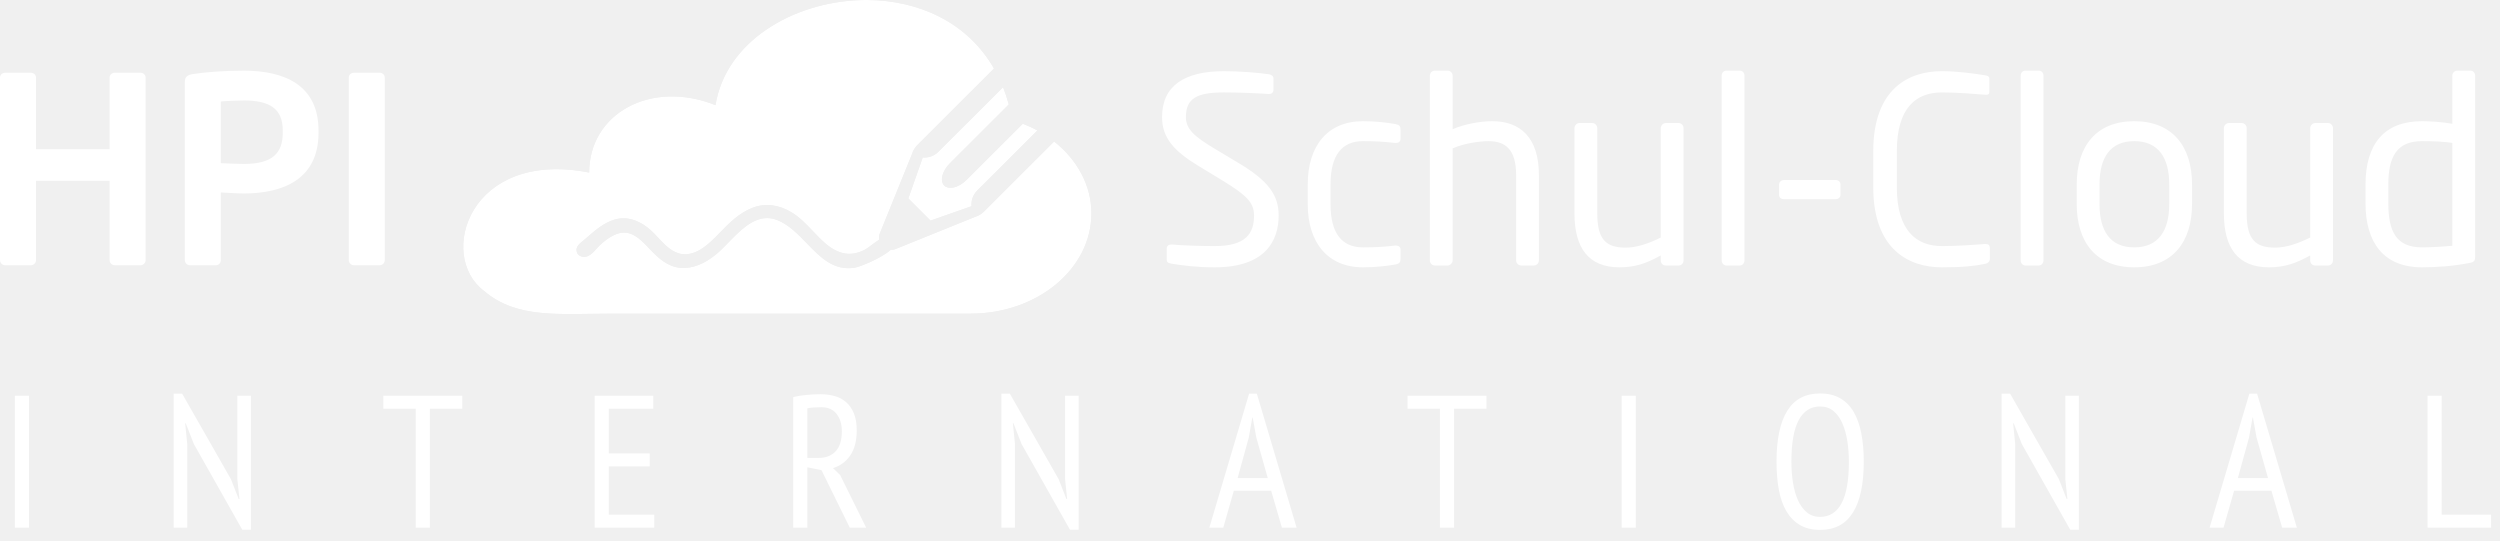
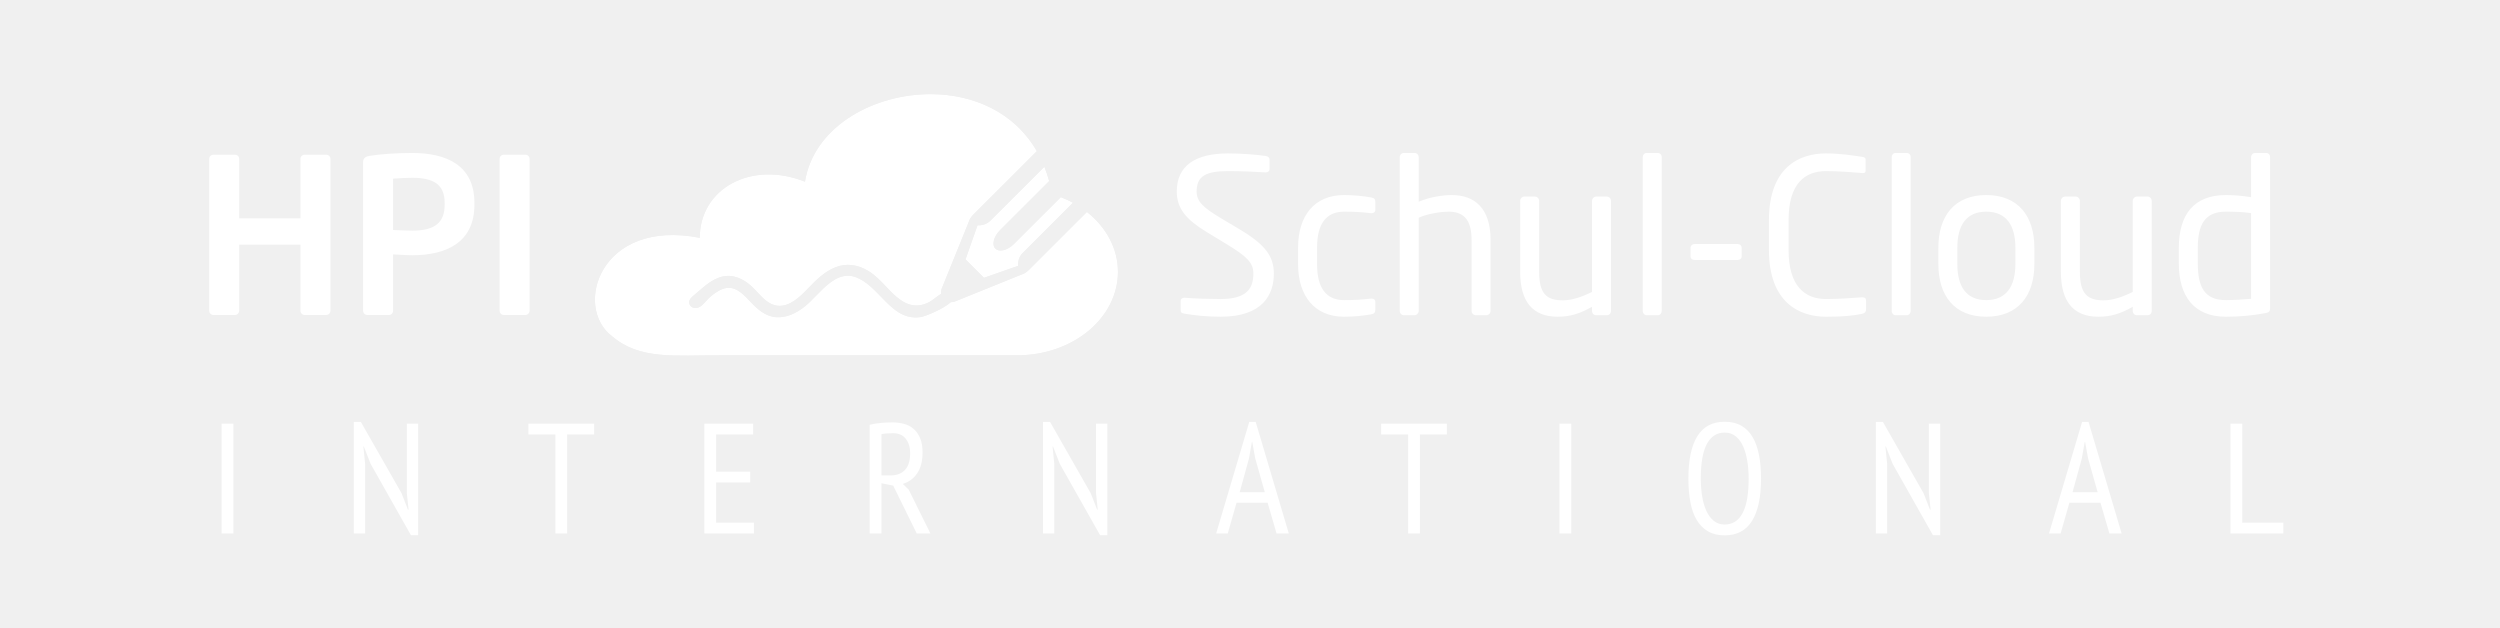
- <svg xmlns="http://www.w3.org/2000/svg" xmlns:xlink="http://www.w3.org/1999/xlink" width="199px" height="43px" viewBox="0 0 199 43" version="1.1">
+ <svg xmlns="http://www.w3.org/2000/svg" xmlns:xlink="http://www.w3.org/1999/xlink" width="239px" height="60px" viewBox="0 0 239 60" version="1.1">
  <defs>
    <path d="M31.974,0 C31.841,0.001 31.707,0.004 31.573,0.009 L31.573,0.009 C26.201,0.196 20.892,3.316 20.079,8.369 L20.079,8.369 C14.895,6.311 10.023,9.056 10.023,13.736 L10.023,13.736 C0.466,11.863 -2.095,20.349 1.652,23.157 L1.652,23.157 C4.276,25.402 7.649,24.966 11.959,24.966 L11.959,24.966 L36.82,24.966 L40.38,24.966 C45.689,24.966 50,21.409 50,16.979 L50,16.979 C50,14.782 48.891,12.726 47.033,11.261 L47.033,11.261 L41.434,16.854 C41.301,16.987 40.992,17.207 40.77,17.25 L40.77,17.25 L34.483,19.794 C34.331,19.869 34.179,19.889 34.031,19.884 L34.031,19.884 C33.251,20.571 31.571,21.247 31.134,21.312 L31.134,21.312 C29.468,21.559 28.436,20.492 27.341,19.361 L27.341,19.361 C26.638,18.635 25.91,17.883 25.002,17.521 L25.002,17.521 C24.719,17.409 24.449,17.358 24.186,17.358 L24.186,17.358 C22.997,17.358 21.997,18.388 21.096,19.316 L21.096,19.316 C20.752,19.669 20.427,20.003 20.114,20.258 L20.114,20.258 C19.163,21.031 18.219,21.386 17.324,21.324 L17.324,21.324 C16.284,21.249 15.525,20.538 14.894,19.878 L14.894,19.878 L14.78,19.757 C14.093,19.032 13.316,18.212 12.206,18.627 L12.206,18.627 C11.647,18.837 11.151,19.249 10.834,19.558 L10.834,19.558 C10.747,19.643 10.666,19.734 10.583,19.827 L10.583,19.827 C10.382,20.052 10.191,20.264 9.924,20.384 L9.924,20.384 C9.719,20.476 9.465,20.469 9.281,20.364 L9.281,20.364 C9.176,20.305 9.044,20.188 9.018,19.965 L9.018,19.965 C8.977,19.621 9.261,19.391 9.534,19.168 L9.534,19.168 C9.58,19.131 9.624,19.096 9.666,19.059 L9.666,19.059 L9.892,18.864 C10.545,18.299 11.221,17.714 12.073,17.472 L12.073,17.472 C13.242,17.144 14.248,17.735 14.886,18.291 L14.886,18.291 C15.091,18.469 15.292,18.683 15.504,18.911 L15.504,18.911 C16.064,19.512 16.645,20.133 17.44,20.227 L17.44,20.227 C18.627,20.368 19.645,19.323 20.318,18.632 L20.318,18.632 L20.392,18.556 C21.186,17.741 21.936,16.97 23.009,16.547 L23.009,16.547 C24.021,16.149 25.111,16.276 26.156,16.916 L26.156,16.916 C26.795,17.308 27.315,17.855 27.818,18.384 L27.818,18.384 C28.139,18.723 28.472,19.073 28.836,19.384 L28.836,19.384 C29.9,20.291 30.903,20.442 31.993,19.862 L31.993,19.862 C32.135,19.786 32.31,19.653 32.514,19.499 L32.514,19.499 C32.696,19.362 32.898,19.211 33.104,19.08 L33.104,19.08 C33.073,18.896 33.094,18.699 33.191,18.503 L33.191,18.503 L35.737,12.223 C35.781,12.001 36.001,11.693 36.133,11.56 L36.133,11.56 L42.246,5.454 C40.081,1.688 36.151,0.03 32.189,0 L32.189,0 L31.974,0 Z M37.812,12.09 C37.459,12.443 36.972,12.575 36.576,12.531 L36.576,12.531 L35.428,15.796 L37.194,17.56 L40.462,16.413 C40.417,16.016 40.551,15.53 40.903,15.178 L40.903,15.178 L45.704,10.383 C45.335,10.182 44.944,10.006 44.539,9.848 L44.539,9.848 L40.053,14.328 C39.736,14.645 39.366,14.857 39.011,14.927 L39.011,14.927 C38.703,14.986 38.448,14.93 38.286,14.77 L38.286,14.77 C37.921,14.405 38.119,13.613 38.728,13.004 L38.728,13.004 L43.424,8.314 C43.294,7.832 43.14,7.377 42.968,6.941 L42.968,6.941 L37.812,12.09 Z" id="path-1" />
  </defs>
-   <g id="Page-1" stroke="none" stroke-width="1" fill="none" fill-rule="evenodd">
-     <g id="Logo">
-       <g id="TXT" transform="translate(0, 5.625)" fill="#FFFFFF" fill-rule="nonzero">
-         <path d="M2.31,36.375 L2.31,25.875 L1.185,25.875 L1.185,36.375 L2.31,36.375 Z M19.974,36.54 L19.974,25.875 L18.894,25.875 L18.894,32.52 L19.059,34.095 L18.999,34.095 L18.384,32.52 L14.499,25.71 L13.824,25.71 L13.824,36.375 L14.904,36.375 L14.904,29.715 L14.739,28.065 L14.784,28.065 L15.429,29.715 L19.284,36.54 L19.974,36.54 Z M34.218,36.375 L34.218,26.91 L36.798,26.91 L36.798,25.875 L30.513,25.875 L30.513,26.91 L33.093,26.91 L33.093,36.375 L34.218,36.375 Z M52.077,36.375 L52.077,35.34 L48.462,35.34 L48.462,31.5 L51.717,31.5 L51.717,30.465 L48.462,30.465 L48.462,26.91 L52.002,26.91 L52.002,25.875 L47.337,25.875 L47.337,36.375 L52.077,36.375 Z M64.266,36.375 L64.266,31.575 L65.391,31.8 L67.641,36.375 L68.946,36.375 L66.876,32.19 L66.306,31.635 C66.876,31.465 67.333,31.13 67.678,30.63 C68.023,30.13 68.196,29.465 68.196,28.635 C68.196,28.085 68.118,27.628 67.963,27.262 C67.808,26.898 67.601,26.602 67.341,26.378 C67.081,26.152 66.776,25.992 66.426,25.898 C66.076,25.802 65.706,25.755 65.316,25.755 C64.986,25.755 64.623,25.773 64.228,25.808 C63.833,25.843 63.471,25.9 63.141,25.98 L63.141,25.98 L63.141,36.375 L64.266,36.375 Z M65.166,30.825 L64.266,30.825 L64.266,26.88 C64.376,26.85 64.538,26.828 64.753,26.812 C64.968,26.797 65.176,26.79 65.376,26.79 C65.916,26.79 66.323,26.97 66.598,27.33 C66.873,27.69 67.011,28.145 67.011,28.695 C67.011,29.415 66.846,29.95 66.516,30.3 C66.186,30.65 65.736,30.825 65.166,30.825 L65.166,30.825 Z M85.86,36.54 L85.86,25.875 L84.78,25.875 L84.78,32.52 L84.945,34.095 L84.885,34.095 L84.27,32.52 L80.385,25.71 L79.71,25.71 L79.71,36.375 L80.79,36.375 L80.79,29.715 L80.625,28.065 L80.67,28.065 L81.315,29.715 L85.17,36.54 L85.86,36.54 Z M97.374,36.375 L98.214,33.435 L101.184,33.435 L102.039,36.375 L103.209,36.375 L100.044,25.71 L99.429,25.71 L96.264,36.375 L97.374,36.375 Z M100.914,32.43 L98.514,32.43 L99.399,29.22 L99.684,27.615 L99.714,27.615 L99.999,29.19 L100.914,32.43 Z M115.743,36.375 L115.743,26.91 L118.323,26.91 L118.323,25.875 L112.038,25.875 L112.038,26.91 L114.618,26.91 L114.618,36.375 L115.743,36.375 Z M130.212,36.375 L130.212,25.875 L129.087,25.875 L129.087,36.375 L130.212,36.375 Z M144.876,36.555 C146.046,36.555 146.918,36.095 147.493,35.175 C148.068,34.255 148.356,32.905 148.356,31.125 C148.356,30.295 148.291,29.545 148.161,28.875 C148.031,28.205 147.828,27.635 147.553,27.165 C147.278,26.695 146.921,26.332 146.481,26.078 C146.041,25.823 145.506,25.695 144.876,25.695 C143.706,25.695 142.836,26.155 142.266,27.075 C141.696,27.995 141.411,29.345 141.411,31.125 C141.411,31.955 141.473,32.705 141.598,33.375 C141.723,34.045 141.926,34.615 142.206,35.085 C142.486,35.555 142.846,35.917 143.286,36.172 C143.726,36.428 144.256,36.555 144.876,36.555 Z M144.876,35.52 C144.466,35.52 144.116,35.4 143.826,35.16 C143.536,34.92 143.301,34.6 143.121,34.2 C142.941,33.8 142.808,33.335 142.723,32.805 C142.638,32.275 142.596,31.715 142.596,31.125 C142.596,29.635 142.791,28.53 143.181,27.81 C143.571,27.09 144.136,26.73 144.876,26.73 C145.296,26.73 145.651,26.85 145.941,27.09 C146.231,27.33 146.466,27.652 146.646,28.058 C146.826,28.462 146.958,28.93 147.043,29.46 C147.128,29.99 147.171,30.545 147.171,31.125 C147.171,32.615 146.976,33.72 146.586,34.44 C146.196,35.16 145.626,35.52 144.876,35.52 Z M165.48,36.54 L165.48,25.875 L164.4,25.875 L164.4,32.52 L164.565,34.095 L164.505,34.095 L163.89,32.52 L160.005,25.71 L159.33,25.71 L159.33,36.375 L160.41,36.375 L160.41,29.715 L160.245,28.065 L160.29,28.065 L160.935,29.715 L164.79,36.54 L165.48,36.54 Z M176.994,36.375 L177.834,33.435 L180.804,33.435 L181.659,36.375 L182.829,36.375 L179.664,25.71 L179.049,25.71 L175.884,36.375 L176.994,36.375 Z M180.534,32.43 L178.134,32.43 L179.019,29.22 L179.304,27.615 L179.334,27.615 L179.619,29.19 L180.534,32.43 Z M198.288,36.375 L198.288,35.34 L194.358,35.34 L194.358,25.875 L193.233,25.875 L193.233,36.375 L198.288,36.375 Z" id="INTERNATIONAL" />
-         <path d="M11.591,15.077 C11.591,15.304 11.406,15.489 11.179,15.489 L9.137,15.489 C8.91,15.489 8.724,15.304 8.724,15.077 L8.724,8.766 L2.867,8.766 L2.867,15.077 C2.867,15.304 2.681,15.489 2.454,15.489 L0.412,15.489 C0.186,15.489 0,15.304 0,15.077 L0,0.557 C0,0.33 0.186,0.165 0.412,0.165 L2.454,0.165 C2.681,0.165 2.867,0.33 2.867,0.557 L2.867,6.249 L8.724,6.249 L8.724,0.557 C8.724,0.33 8.91,0.165 9.137,0.165 L11.179,0.165 C11.406,0.165 11.591,0.33 11.591,0.557 L11.591,15.077 Z M25.354,4.95 C25.354,8.601 22.59,9.776 19.414,9.776 C18.878,9.776 18.052,9.714 17.578,9.694 L17.578,15.077 C17.578,15.304 17.413,15.489 17.186,15.489 L15.124,15.489 C14.897,15.489 14.711,15.304 14.711,15.077 L14.711,0.887 C14.711,0.474 14.959,0.33 15.371,0.268 C16.444,0.103 17.908,0 19.414,0 C22.59,0 25.354,1.114 25.354,4.764 L25.354,4.95 Z M22.508,4.95 L22.508,4.764 C22.508,3.032 21.476,2.372 19.414,2.372 C18.981,2.372 17.949,2.413 17.578,2.454 L17.578,7.363 C17.908,7.384 19.063,7.425 19.414,7.425 C21.641,7.425 22.508,6.6 22.508,4.95 Z M30.629,15.077 C30.629,15.304 30.443,15.489 30.217,15.489 L28.175,15.489 C27.948,15.489 27.762,15.304 27.762,15.077 L27.762,0.557 C27.762,0.33 27.948,0.165 28.175,0.165 L30.217,0.165 C30.443,0.165 30.629,0.33 30.629,0.557 L30.629,15.077 Z" id="HPI" />
-         <path d="M101.781,11.529 C101.781,13.509 100.75,15.654 96.687,15.654 C95.243,15.654 94.171,15.51 93.263,15.366 C92.912,15.304 92.871,15.221 92.871,14.994 L92.871,14.169 C92.871,13.943 93.036,13.839 93.222,13.839 L93.284,13.839 C94.233,13.922 95.738,13.963 96.687,13.963 C99.162,13.963 99.822,12.973 99.822,11.529 C99.822,10.498 99.224,9.921 97.347,8.766 L95.346,7.549 C93.449,6.394 92.5,5.342 92.5,3.692 C92.5,1.196 94.294,0.041 97.429,0.041 C98.646,0.041 100.234,0.165 101.018,0.289 C101.224,0.33 101.369,0.433 101.369,0.639 L101.369,1.526 C101.369,1.732 101.224,1.856 101.018,1.856 L100.977,1.856 C100.069,1.794 98.626,1.732 97.429,1.732 C95.305,1.732 94.397,2.186 94.397,3.692 C94.397,4.661 95.078,5.239 96.646,6.188 L98.543,7.322 C100.936,8.745 101.781,9.879 101.781,11.529 Z M111.481,14.974 C111.481,15.242 111.398,15.366 111.068,15.428 C110.388,15.551 109.46,15.654 108.49,15.654 C105.685,15.654 104.097,13.674 104.097,10.643 L104.097,9.034 C104.097,6.002 105.665,4.022 108.49,4.022 C109.439,4.022 110.388,4.125 111.068,4.249 C111.398,4.311 111.481,4.414 111.481,4.702 L111.481,5.445 C111.481,5.651 111.316,5.754 111.13,5.754 L111.048,5.754 C110.14,5.651 109.501,5.61 108.49,5.61 C106.84,5.61 105.912,6.703 105.912,9.034 L105.912,10.643 C105.912,12.953 106.82,14.066 108.49,14.066 C109.501,14.066 110.14,14.025 111.048,13.922 L111.13,13.922 C111.316,13.922 111.481,14.025 111.481,14.231 L111.481,14.974 Z M122.498,15.098 C122.498,15.324 122.313,15.51 122.086,15.51 L121.096,15.51 C120.869,15.51 120.683,15.324 120.683,15.098 L120.683,8.312 C120.683,6.249 119.817,5.61 118.476,5.61 C117.837,5.61 116.538,5.775 115.63,6.188 L115.63,15.098 C115.63,15.304 115.445,15.51 115.218,15.51 L114.207,15.51 C114.001,15.51 113.815,15.324 113.815,15.098 L113.815,0.412 C113.815,0.186 113.98,0 114.207,0 L115.238,0 C115.465,0 115.63,0.186 115.63,0.412 L115.63,4.661 C116.62,4.228 117.899,4.022 118.786,4.022 C120.972,4.022 122.498,5.28 122.498,8.312 L122.498,15.098 Z M134.011,15.098 C134.011,15.324 133.846,15.51 133.619,15.51 L132.588,15.51 C132.361,15.51 132.196,15.324 132.196,15.098 L132.196,14.706 C131.061,15.345 130.133,15.654 128.916,15.654 C126.441,15.654 125.328,14.107 125.328,11.364 L125.328,4.579 C125.328,4.352 125.513,4.166 125.74,4.166 L126.73,4.166 C126.957,4.166 127.143,4.352 127.143,4.579 L127.143,11.364 C127.143,13.447 127.844,14.087 129.411,14.087 C130.278,14.087 131.247,13.757 132.196,13.283 L132.196,4.579 C132.196,4.372 132.381,4.166 132.608,4.166 L133.619,4.166 C133.825,4.166 134.011,4.352 134.011,4.579 L134.011,15.098 Z M138.861,15.098 C138.861,15.304 138.717,15.51 138.49,15.51 L137.418,15.51 C137.211,15.51 137.046,15.324 137.046,15.098 L137.046,0.392 C137.046,0.186 137.191,0 137.418,0 L138.49,0 C138.696,0 138.861,0.165 138.861,0.392 L138.861,15.098 Z M146.503,9.879 C146.503,10.086 146.338,10.23 146.111,10.23 L142.006,10.23 C141.78,10.23 141.614,10.106 141.614,9.879 L141.614,9.075 C141.614,8.869 141.78,8.704 142.006,8.704 L146.111,8.704 C146.338,8.704 146.503,8.848 146.503,9.075 L146.503,9.879 Z M158.393,14.974 C158.393,15.221 158.207,15.345 157.98,15.386 C157.114,15.551 156.309,15.654 154.556,15.654 C152.019,15.654 149.111,14.293 149.111,9.281 L149.111,6.414 C149.111,1.361 152.019,0.041 154.556,0.041 C155.856,0.041 157.114,0.227 158.021,0.371 C158.207,0.392 158.351,0.454 158.351,0.639 L158.351,1.691 C158.351,1.815 158.31,1.918 158.104,1.918 L158.042,1.918 C157.299,1.856 155.773,1.732 154.577,1.732 C152.556,1.732 150.988,2.908 150.988,6.414 L150.988,9.281 C150.988,12.746 152.556,13.963 154.577,13.963 C155.753,13.963 157.238,13.86 157.98,13.798 L158.063,13.798 C158.289,13.798 158.393,13.901 158.393,14.128 L158.393,14.974 Z M162.662,15.098 C162.662,15.304 162.517,15.51 162.29,15.51 L161.218,15.51 C161.012,15.51 160.847,15.324 160.847,15.098 L160.847,0.392 C160.847,0.186 160.991,0 161.218,0 L162.29,0 C162.497,0 162.662,0.165 162.662,0.392 L162.662,15.098 Z M174.486,10.622 C174.486,13.654 172.918,15.654 169.886,15.654 C166.854,15.654 165.307,13.654 165.307,10.622 L165.307,9.054 C165.307,6.022 166.854,4.022 169.886,4.022 C172.918,4.022 174.486,6.022 174.486,9.054 L174.486,10.622 Z M172.671,10.622 L172.671,9.054 C172.671,6.951 171.825,5.61 169.886,5.61 C167.968,5.61 167.122,6.93 167.122,9.054 L167.122,10.622 C167.122,12.726 167.947,14.066 169.886,14.066 C171.804,14.066 172.671,12.746 172.671,10.622 Z M185.705,15.098 C185.705,15.324 185.54,15.51 185.313,15.51 L184.282,15.51 C184.055,15.51 183.89,15.324 183.89,15.098 L183.89,14.706 C182.756,15.345 181.828,15.654 180.611,15.654 C178.136,15.654 177.022,14.107 177.022,11.364 L177.022,4.579 C177.022,4.352 177.208,4.166 177.435,4.166 L178.424,4.166 C178.651,4.166 178.837,4.352 178.837,4.579 L178.837,11.364 C178.837,13.447 179.538,14.087 181.106,14.087 C181.972,14.087 182.941,13.757 183.89,13.283 L183.89,4.579 C183.89,4.372 184.076,4.166 184.303,4.166 L185.313,4.166 C185.519,4.166 185.705,4.352 185.705,4.579 L185.705,15.098 Z M197.02,14.829 C197.02,15.098 196.958,15.242 196.587,15.304 C195.308,15.551 194.05,15.654 192.792,15.654 C189.718,15.654 188.295,13.654 188.295,10.56 L188.295,9.075 C188.295,5.837 189.78,4.022 192.792,4.022 C193.431,4.022 194.4,4.084 195.205,4.228 L195.205,0.392 C195.205,0.186 195.37,0 195.596,0 L196.648,0 C196.855,0 197.02,0.165 197.02,0.392 L197.02,14.829 Z M195.205,13.943 L195.205,5.754 C194.524,5.631 193.452,5.61 192.792,5.61 C190.77,5.61 190.11,6.868 190.11,9.075 L190.11,10.56 C190.11,12.808 190.75,14.066 192.792,14.066 C193.493,14.066 194.503,14.004 195.205,13.943 Z" id="Schul-Cloud" />
-       </g>
-       <g id="Bildmarke" transform="translate(36.875, 0)">
-         <mask id="mask-2" fill="white">
-           <use xlink:href="#path-1" />
-         </mask>
-         <g id="Clip-2" />
-         <path d="M31.974,0 C31.841,0.001 31.707,0.004 31.573,0.009 L31.573,0.009 C26.201,0.196 20.892,3.316 20.079,8.369 L20.079,8.369 C14.895,6.311 10.023,9.056 10.023,13.736 L10.023,13.736 C0.466,11.863 -2.095,20.349 1.652,23.157 L1.652,23.157 C4.276,25.402 7.649,24.966 11.959,24.966 L11.959,24.966 L36.82,24.966 L40.38,24.966 C45.689,24.966 50,21.409 50,16.979 L50,16.979 C50,14.782 48.891,12.726 47.033,11.261 L47.033,11.261 L41.434,16.854 C41.301,16.987 40.992,17.207 40.77,17.25 L40.77,17.25 L34.483,19.794 C34.331,19.869 34.179,19.889 34.031,19.884 L34.031,19.884 C33.251,20.571 31.571,21.247 31.134,21.312 L31.134,21.312 C29.468,21.559 28.436,20.492 27.341,19.361 L27.341,19.361 C26.638,18.635 25.91,17.883 25.002,17.521 L25.002,17.521 C24.719,17.409 24.449,17.358 24.186,17.358 L24.186,17.358 C22.997,17.358 21.997,18.388 21.096,19.316 L21.096,19.316 C20.752,19.669 20.427,20.003 20.114,20.258 L20.114,20.258 C19.163,21.031 18.219,21.386 17.324,21.324 L17.324,21.324 C16.284,21.249 15.525,20.538 14.894,19.878 L14.894,19.878 L14.78,19.757 C14.093,19.032 13.316,18.212 12.206,18.627 L12.206,18.627 C11.647,18.837 11.151,19.249 10.834,19.558 L10.834,19.558 C10.747,19.643 10.666,19.734 10.583,19.827 L10.583,19.827 C10.382,20.052 10.191,20.264 9.924,20.384 L9.924,20.384 C9.719,20.476 9.465,20.469 9.281,20.364 L9.281,20.364 C9.176,20.305 9.044,20.188 9.018,19.965 L9.018,19.965 C8.977,19.621 9.261,19.391 9.534,19.168 L9.534,19.168 C9.58,19.131 9.624,19.096 9.666,19.059 L9.666,19.059 L9.892,18.864 C10.545,18.299 11.221,17.714 12.073,17.472 L12.073,17.472 C13.242,17.144 14.248,17.735 14.886,18.291 L14.886,18.291 C15.091,18.469 15.292,18.683 15.504,18.911 L15.504,18.911 C16.064,19.512 16.645,20.133 17.44,20.227 L17.44,20.227 C18.627,20.368 19.645,19.323 20.318,18.632 L20.318,18.632 L20.392,18.556 C21.186,17.741 21.936,16.97 23.009,16.547 L23.009,16.547 C24.021,16.149 25.111,16.276 26.156,16.916 L26.156,16.916 C26.795,17.308 27.315,17.855 27.818,18.384 L27.818,18.384 C28.139,18.723 28.472,19.073 28.836,19.384 L28.836,19.384 C29.9,20.291 30.903,20.442 31.993,19.862 L31.993,19.862 C32.135,19.786 32.31,19.653 32.514,19.499 L32.514,19.499 C32.696,19.362 32.898,19.211 33.104,19.08 L33.104,19.08 C33.073,18.896 33.094,18.699 33.191,18.503 L33.191,18.503 L35.737,12.223 C35.781,12.001 36.001,11.693 36.133,11.56 L36.133,11.56 L42.246,5.454 C40.081,1.688 36.151,0.03 32.189,0 L32.189,0 L31.974,0 Z M37.812,12.09 C37.459,12.443 36.972,12.575 36.576,12.531 L36.576,12.531 L35.428,15.796 L37.194,17.56 L40.462,16.413 C40.417,16.016 40.551,15.53 40.903,15.178 L40.903,15.178 L45.704,10.383 C45.335,10.182 44.944,10.006 44.539,9.848 L44.539,9.848 L40.053,14.328 C39.736,14.645 39.366,14.857 39.011,14.927 L39.011,14.927 C38.703,14.986 38.448,14.93 38.286,14.77 L38.286,14.77 C37.921,14.405 38.119,13.613 38.728,13.004 L38.728,13.004 L43.424,8.314 C43.294,7.832 43.14,7.377 42.968,6.941 L42.968,6.941 L37.812,12.09 Z" id="Fill-1" fill="#FFFFFF" mask="url(#mask-2)" />
-       </g>
+   <g id="International-239x60" stroke="none" stroke-width="1" fill="none" fill-rule="evenodd">
+     <path d="M22.31,51 L22.31,40.5 L21.185,40.5 L21.185,51 L22.31,51 Z M39.974,51.165 L39.974,40.5 L38.894,40.5 L38.894,47.145 L39.059,48.72 L38.999,48.72 L38.384,47.145 L34.499,40.335 L33.824,40.335 L33.824,51 L34.904,51 L34.904,44.34 L34.739,42.69 L34.784,42.69 L35.429,44.34 L39.284,51.165 L39.974,51.165 Z M54.218,51 L54.218,41.535 L56.798,41.535 L56.798,40.5 L50.513,40.5 L50.513,41.535 L53.093,41.535 L53.093,51 L54.218,51 Z M72.077,51 L72.077,49.965 L68.462,49.965 L68.462,46.125 L71.717,46.125 L71.717,45.09 L68.462,45.09 L68.462,41.535 L72.002,41.535 L72.002,40.5 L67.337,40.5 L67.337,51 L72.077,51 Z M84.266,51 L84.266,46.2 L85.391,46.425 L87.641,51 L88.946,51 L86.876,46.815 L86.306,46.26 C86.876,46.09 87.333,45.755 87.678,45.255 C88.023,44.755 88.196,44.09 88.196,43.26 C88.196,42.71 88.118,42.252 87.963,41.888 C87.808,41.523 87.601,41.227 87.341,41.002 C87.081,40.778 86.776,40.617 86.426,40.523 C86.076,40.428 85.706,40.38 85.316,40.38 C84.986,40.38 84.623,40.398 84.228,40.432 C83.833,40.468 83.471,40.525 83.141,40.605 L83.141,40.605 L83.141,51 L84.266,51 Z M85.166,45.45 L84.266,45.45 L84.266,41.505 C84.376,41.475 84.538,41.453 84.753,41.438 C84.968,41.422 85.176,41.415 85.376,41.415 C85.916,41.415 86.323,41.595 86.598,41.955 C86.873,42.315 87.011,42.77 87.011,43.32 C87.011,44.04 86.846,44.575 86.516,44.925 C86.186,45.275 85.736,45.45 85.166,45.45 L85.166,45.45 Z M105.86,51.165 L105.86,40.5 L104.78,40.5 L104.78,47.145 L104.945,48.72 L104.885,48.72 L104.27,47.145 L100.385,40.335 L99.71,40.335 L99.71,51 L100.79,51 L100.79,44.34 L100.625,42.69 L100.67,42.69 L101.315,44.34 L105.17,51.165 L105.86,51.165 Z M117.374,51 L118.214,48.06 L121.184,48.06 L122.039,51 L123.209,51 L120.044,40.335 L119.429,40.335 L116.264,51 L117.374,51 Z M120.914,47.055 L118.514,47.055 L119.399,43.845 L119.684,42.24 L119.714,42.24 L119.999,43.815 L120.914,47.055 Z M135.743,51 L135.743,41.535 L138.323,41.535 L138.323,40.5 L132.038,40.5 L132.038,41.535 L134.618,41.535 L134.618,51 L135.743,51 Z M150.212,51 L150.212,40.5 L149.087,40.5 L149.087,51 L150.212,51 Z M164.876,51.18 C166.046,51.18 166.918,50.72 167.493,49.8 C168.068,48.88 168.356,47.53 168.356,45.75 C168.356,44.92 168.291,44.17 168.161,43.5 C168.031,42.83 167.828,42.26 167.553,41.79 C167.278,41.32 166.921,40.958 166.481,40.703 C166.041,40.447 165.506,40.32 164.876,40.32 C163.706,40.32 162.836,40.78 162.266,41.7 C161.696,42.62 161.411,43.97 161.411,45.75 C161.411,46.58 161.473,47.33 161.598,48 C161.723,48.67 161.926,49.24 162.206,49.71 C162.486,50.18 162.846,50.542 163.286,50.797 C163.726,51.053 164.256,51.18 164.876,51.18 Z M164.876,50.145 C164.466,50.145 164.116,50.025 163.826,49.785 C163.536,49.545 163.301,49.225 163.121,48.825 C162.941,48.425 162.808,47.96 162.723,47.43 C162.638,46.9 162.596,46.34 162.596,45.75 C162.596,44.26 162.791,43.155 163.181,42.435 C163.571,41.715 164.136,41.355 164.876,41.355 C165.296,41.355 165.651,41.475 165.941,41.715 C166.231,41.955 166.466,42.278 166.646,42.682 C166.826,43.087 166.958,43.555 167.043,44.085 C167.128,44.615 167.171,45.17 167.171,45.75 C167.171,47.24 166.976,48.345 166.586,49.065 C166.196,49.785 165.626,50.145 164.876,50.145 Z M185.48,51.165 L185.48,40.5 L184.4,40.5 L184.4,47.145 L184.565,48.72 L184.505,48.72 L183.89,47.145 L180.005,40.335 L179.33,40.335 L179.33,51 L180.41,51 L180.41,44.34 L180.245,42.69 L180.29,42.69 L180.935,44.34 L184.79,51.165 L185.48,51.165 Z M196.994,51 L197.834,48.06 L200.804,48.06 L201.659,51 L202.829,51 L199.664,40.335 L199.049,40.335 L195.884,51 L196.994,51 Z M200.534,47.055 L198.134,47.055 L199.019,43.845 L199.304,42.24 L199.334,42.24 L199.619,43.815 L200.534,47.055 Z M218.288,51 L218.288,49.965 L214.358,49.965 L214.358,40.5 L213.233,40.5 L213.233,51 L218.288,51 Z" id="INTERNATIONAL" fill="#FFFFFF" fill-rule="nonzero" />
+     <g id="TXT" transform="translate(20, 14.625)" fill="#FFFFFF" fill-rule="nonzero">
+       <path d="M11.591,15.077 C11.591,15.304 11.406,15.489 11.179,15.489 L9.137,15.489 C8.91,15.489 8.724,15.304 8.724,15.077 L8.724,8.766 L2.867,8.766 L2.867,15.077 C2.867,15.304 2.681,15.489 2.454,15.489 L0.412,15.489 C0.186,15.489 0,15.304 0,15.077 L0,0.557 C0,0.33 0.186,0.165 0.412,0.165 L2.454,0.165 C2.681,0.165 2.867,0.33 2.867,0.557 L2.867,6.249 L8.724,6.249 L8.724,0.557 C8.724,0.33 8.91,0.165 9.137,0.165 L11.179,0.165 C11.406,0.165 11.591,0.33 11.591,0.557 L11.591,15.077 Z M25.354,4.95 C25.354,8.601 22.59,9.776 19.414,9.776 C18.878,9.776 18.052,9.714 17.578,9.694 L17.578,15.077 C17.578,15.304 17.413,15.489 17.186,15.489 L15.124,15.489 C14.897,15.489 14.711,15.304 14.711,15.077 L14.711,0.887 C14.711,0.474 14.959,0.33 15.371,0.268 C16.444,0.103 17.908,0 19.414,0 C22.59,0 25.354,1.114 25.354,4.764 L25.354,4.95 Z M22.508,4.95 L22.508,4.764 C22.508,3.032 21.476,2.372 19.414,2.372 C18.981,2.372 17.949,2.413 17.578,2.454 L17.578,7.363 C17.908,7.384 19.063,7.425 19.414,7.425 C21.641,7.425 22.508,6.6 22.508,4.95 Z M30.629,15.077 C30.629,15.304 30.443,15.489 30.217,15.489 L28.175,15.489 C27.948,15.489 27.762,15.304 27.762,15.077 L27.762,0.557 C27.762,0.33 27.948,0.165 28.175,0.165 L30.217,0.165 C30.443,0.165 30.629,0.33 30.629,0.557 L30.629,15.077 Z" id="HPI" />
+       <path d="M101.781,11.529 C101.781,13.509 100.75,15.654 96.687,15.654 C95.243,15.654 94.171,15.51 93.263,15.366 C92.912,15.304 92.871,15.221 92.871,14.994 L92.871,14.169 C92.871,13.943 93.036,13.839 93.222,13.839 L93.284,13.839 C94.233,13.922 95.738,13.963 96.687,13.963 C99.162,13.963 99.822,12.973 99.822,11.529 C99.822,10.498 99.224,9.921 97.347,8.766 L95.346,7.549 C93.449,6.394 92.5,5.342 92.5,3.692 C92.5,1.196 94.294,0.041 97.429,0.041 C98.646,0.041 100.234,0.165 101.018,0.289 C101.224,0.33 101.369,0.433 101.369,0.639 L101.369,1.526 C101.369,1.732 101.224,1.856 101.018,1.856 L100.977,1.856 C100.069,1.794 98.626,1.732 97.429,1.732 C95.305,1.732 94.397,2.186 94.397,3.692 C94.397,4.661 95.078,5.239 96.646,6.188 L98.543,7.322 C100.936,8.745 101.781,9.879 101.781,11.529 Z M111.481,14.974 C111.481,15.242 111.398,15.366 111.068,15.428 C110.388,15.551 109.46,15.654 108.49,15.654 C105.685,15.654 104.097,13.674 104.097,10.643 L104.097,9.034 C104.097,6.002 105.665,4.022 108.49,4.022 C109.439,4.022 110.388,4.125 111.068,4.249 C111.398,4.311 111.481,4.414 111.481,4.702 L111.481,5.445 C111.481,5.651 111.316,5.754 111.13,5.754 L111.048,5.754 C110.14,5.651 109.501,5.61 108.49,5.61 C106.84,5.61 105.912,6.703 105.912,9.034 L105.912,10.643 C105.912,12.953 106.82,14.066 108.49,14.066 C109.501,14.066 110.14,14.025 111.048,13.922 L111.13,13.922 C111.316,13.922 111.481,14.025 111.481,14.231 L111.481,14.974 Z M122.498,15.098 C122.498,15.324 122.313,15.51 122.086,15.51 L121.096,15.51 C120.869,15.51 120.683,15.324 120.683,15.098 L120.683,8.312 C120.683,6.249 119.817,5.61 118.476,5.61 C117.837,5.61 116.538,5.775 115.63,6.188 L115.63,15.098 C115.63,15.304 115.445,15.51 115.218,15.51 L114.207,15.51 C114.001,15.51 113.815,15.324 113.815,15.098 L113.815,0.412 C113.815,0.186 113.98,0 114.207,0 L115.238,0 C115.465,0 115.63,0.186 115.63,0.412 L115.63,4.661 C116.62,4.228 117.899,4.022 118.786,4.022 C120.972,4.022 122.498,5.28 122.498,8.312 L122.498,15.098 Z M134.011,15.098 C134.011,15.324 133.846,15.51 133.619,15.51 L132.588,15.51 C132.361,15.51 132.196,15.324 132.196,15.098 L132.196,14.706 C131.061,15.345 130.133,15.654 128.916,15.654 C126.441,15.654 125.328,14.107 125.328,11.364 L125.328,4.579 C125.328,4.352 125.513,4.166 125.74,4.166 L126.73,4.166 C126.957,4.166 127.143,4.352 127.143,4.579 L127.143,11.364 C127.143,13.447 127.844,14.087 129.411,14.087 C130.278,14.087 131.247,13.757 132.196,13.283 L132.196,4.579 C132.196,4.372 132.381,4.166 132.608,4.166 L133.619,4.166 C133.825,4.166 134.011,4.352 134.011,4.579 L134.011,15.098 Z M138.861,15.098 C138.861,15.304 138.717,15.51 138.49,15.51 L137.418,15.51 C137.211,15.51 137.046,15.324 137.046,15.098 L137.046,0.392 C137.046,0.186 137.191,0 137.418,0 L138.49,0 C138.696,0 138.861,0.165 138.861,0.392 L138.861,15.098 Z M146.503,9.879 C146.503,10.086 146.338,10.23 146.111,10.23 L142.006,10.23 C141.78,10.23 141.614,10.106 141.614,9.879 L141.614,9.075 C141.614,8.869 141.78,8.704 142.006,8.704 L146.111,8.704 C146.338,8.704 146.503,8.848 146.503,9.075 L146.503,9.879 Z M158.393,14.974 C158.393,15.221 158.207,15.345 157.98,15.386 C157.114,15.551 156.309,15.654 154.556,15.654 C152.019,15.654 149.111,14.293 149.111,9.281 L149.111,6.414 C149.111,1.361 152.019,0.041 154.556,0.041 C155.856,0.041 157.114,0.227 158.021,0.371 C158.207,0.392 158.351,0.454 158.351,0.639 L158.351,1.691 C158.351,1.815 158.31,1.918 158.104,1.918 L158.042,1.918 C157.299,1.856 155.773,1.732 154.577,1.732 C152.556,1.732 150.988,2.908 150.988,6.414 L150.988,9.281 C150.988,12.746 152.556,13.963 154.577,13.963 C155.753,13.963 157.238,13.86 157.98,13.798 L158.063,13.798 C158.289,13.798 158.393,13.901 158.393,14.128 L158.393,14.974 Z M162.662,15.098 C162.662,15.304 162.517,15.51 162.29,15.51 L161.218,15.51 C161.012,15.51 160.847,15.324 160.847,15.098 L160.847,0.392 C160.847,0.186 160.991,0 161.218,0 L162.29,0 C162.497,0 162.662,0.165 162.662,0.392 L162.662,15.098 Z M174.486,10.622 C174.486,13.654 172.918,15.654 169.886,15.654 C166.854,15.654 165.307,13.654 165.307,10.622 L165.307,9.054 C165.307,6.022 166.854,4.022 169.886,4.022 C172.918,4.022 174.486,6.022 174.486,9.054 L174.486,10.622 Z M172.671,10.622 L172.671,9.054 C172.671,6.951 171.825,5.61 169.886,5.61 C167.968,5.61 167.122,6.93 167.122,9.054 L167.122,10.622 C167.122,12.726 167.947,14.066 169.886,14.066 C171.804,14.066 172.671,12.746 172.671,10.622 Z M185.705,15.098 C185.705,15.324 185.54,15.51 185.313,15.51 L184.282,15.51 C184.055,15.51 183.89,15.324 183.89,15.098 L183.89,14.706 C182.756,15.345 181.828,15.654 180.611,15.654 C178.136,15.654 177.022,14.107 177.022,11.364 L177.022,4.579 C177.022,4.352 177.208,4.166 177.435,4.166 L178.424,4.166 C178.651,4.166 178.837,4.352 178.837,4.579 L178.837,11.364 C178.837,13.447 179.538,14.087 181.106,14.087 C181.972,14.087 182.941,13.757 183.89,13.283 L183.89,4.579 C183.89,4.372 184.076,4.166 184.303,4.166 L185.313,4.166 C185.519,4.166 185.705,4.352 185.705,4.579 L185.705,15.098 Z M197.02,14.829 C197.02,15.098 196.958,15.242 196.587,15.304 C195.308,15.551 194.05,15.654 192.792,15.654 C189.718,15.654 188.295,13.654 188.295,10.56 L188.295,9.075 C188.295,5.837 189.78,4.022 192.792,4.022 C193.431,4.022 194.4,4.084 195.205,4.228 L195.205,0.392 C195.205,0.186 195.37,0 195.596,0 L196.648,0 C196.855,0 197.02,0.165 197.02,0.392 L197.02,14.829 Z M195.205,13.943 L195.205,5.754 C194.524,5.631 193.452,5.61 192.792,5.61 C190.77,5.61 190.11,6.868 190.11,9.075 L190.11,10.56 C190.11,12.808 190.75,14.066 192.792,14.066 C193.493,14.066 194.503,14.004 195.205,13.943 Z" id="Schul-Cloud" />
+     </g>
+     <g id="Bildmarke" transform="translate(56.875, 9)">
+       <mask id="mask-2" fill="white">
+         <use xlink:href="#path-1" />
+       </mask>
+       <g id="Clip-2" />
+       <path d="M31.974,0 C31.841,0.001 31.707,0.004 31.573,0.009 L31.573,0.009 C26.201,0.196 20.892,3.316 20.079,8.369 L20.079,8.369 C14.895,6.311 10.023,9.056 10.023,13.736 L10.023,13.736 C0.466,11.863 -2.095,20.349 1.652,23.157 L1.652,23.157 C4.276,25.402 7.649,24.966 11.959,24.966 L11.959,24.966 L36.82,24.966 L40.38,24.966 C45.689,24.966 50,21.409 50,16.979 L50,16.979 C50,14.782 48.891,12.726 47.033,11.261 L47.033,11.261 L41.434,16.854 C41.301,16.987 40.992,17.207 40.77,17.25 L40.77,17.25 L34.483,19.794 C34.331,19.869 34.179,19.889 34.031,19.884 L34.031,19.884 C33.251,20.571 31.571,21.247 31.134,21.312 L31.134,21.312 C29.468,21.559 28.436,20.492 27.341,19.361 L27.341,19.361 C26.638,18.635 25.91,17.883 25.002,17.521 L25.002,17.521 C24.719,17.409 24.449,17.358 24.186,17.358 L24.186,17.358 C22.997,17.358 21.997,18.388 21.096,19.316 L21.096,19.316 C20.752,19.669 20.427,20.003 20.114,20.258 L20.114,20.258 C19.163,21.031 18.219,21.386 17.324,21.324 L17.324,21.324 C16.284,21.249 15.525,20.538 14.894,19.878 L14.894,19.878 L14.78,19.757 C14.093,19.032 13.316,18.212 12.206,18.627 L12.206,18.627 C11.647,18.837 11.151,19.249 10.834,19.558 L10.834,19.558 C10.747,19.643 10.666,19.734 10.583,19.827 L10.583,19.827 C10.382,20.052 10.191,20.264 9.924,20.384 L9.924,20.384 C9.719,20.476 9.465,20.469 9.281,20.364 L9.281,20.364 C9.176,20.305 9.044,20.188 9.018,19.965 L9.018,19.965 C8.977,19.621 9.261,19.391 9.534,19.168 L9.534,19.168 C9.58,19.131 9.624,19.096 9.666,19.059 L9.666,19.059 L9.892,18.864 C10.545,18.299 11.221,17.714 12.073,17.472 L12.073,17.472 C13.242,17.144 14.248,17.735 14.886,18.291 L14.886,18.291 C15.091,18.469 15.292,18.683 15.504,18.911 L15.504,18.911 C16.064,19.512 16.645,20.133 17.44,20.227 L17.44,20.227 C18.627,20.368 19.645,19.323 20.318,18.632 L20.318,18.632 L20.392,18.556 C21.186,17.741 21.936,16.97 23.009,16.547 L23.009,16.547 C24.021,16.149 25.111,16.276 26.156,16.916 L26.156,16.916 C26.795,17.308 27.315,17.855 27.818,18.384 L27.818,18.384 C28.139,18.723 28.472,19.073 28.836,19.384 L28.836,19.384 C29.9,20.291 30.903,20.442 31.993,19.862 L31.993,19.862 C32.135,19.786 32.31,19.653 32.514,19.499 L32.514,19.499 C32.696,19.362 32.898,19.211 33.104,19.08 L33.104,19.08 C33.073,18.896 33.094,18.699 33.191,18.503 L33.191,18.503 L35.737,12.223 C35.781,12.001 36.001,11.693 36.133,11.56 L36.133,11.56 L42.246,5.454 C40.081,1.688 36.151,0.03 32.189,0 L32.189,0 L31.974,0 Z M37.812,12.09 C37.459,12.443 36.972,12.575 36.576,12.531 L36.576,12.531 L35.428,15.796 L37.194,17.56 L40.462,16.413 C40.417,16.016 40.551,15.53 40.903,15.178 L40.903,15.178 L45.704,10.383 C45.335,10.182 44.944,10.006 44.539,9.848 L44.539,9.848 L40.053,14.328 C39.736,14.645 39.366,14.857 39.011,14.927 L39.011,14.927 C38.703,14.986 38.448,14.93 38.286,14.77 L38.286,14.77 C37.921,14.405 38.119,13.613 38.728,13.004 L38.728,13.004 L43.424,8.314 C43.294,7.832 43.14,7.377 42.968,6.941 L42.968,6.941 L37.812,12.09 Z" id="Fill-1" fill="#FFFFFF" mask="url(#mask-2)" />
    </g>
  </g>
</svg>
